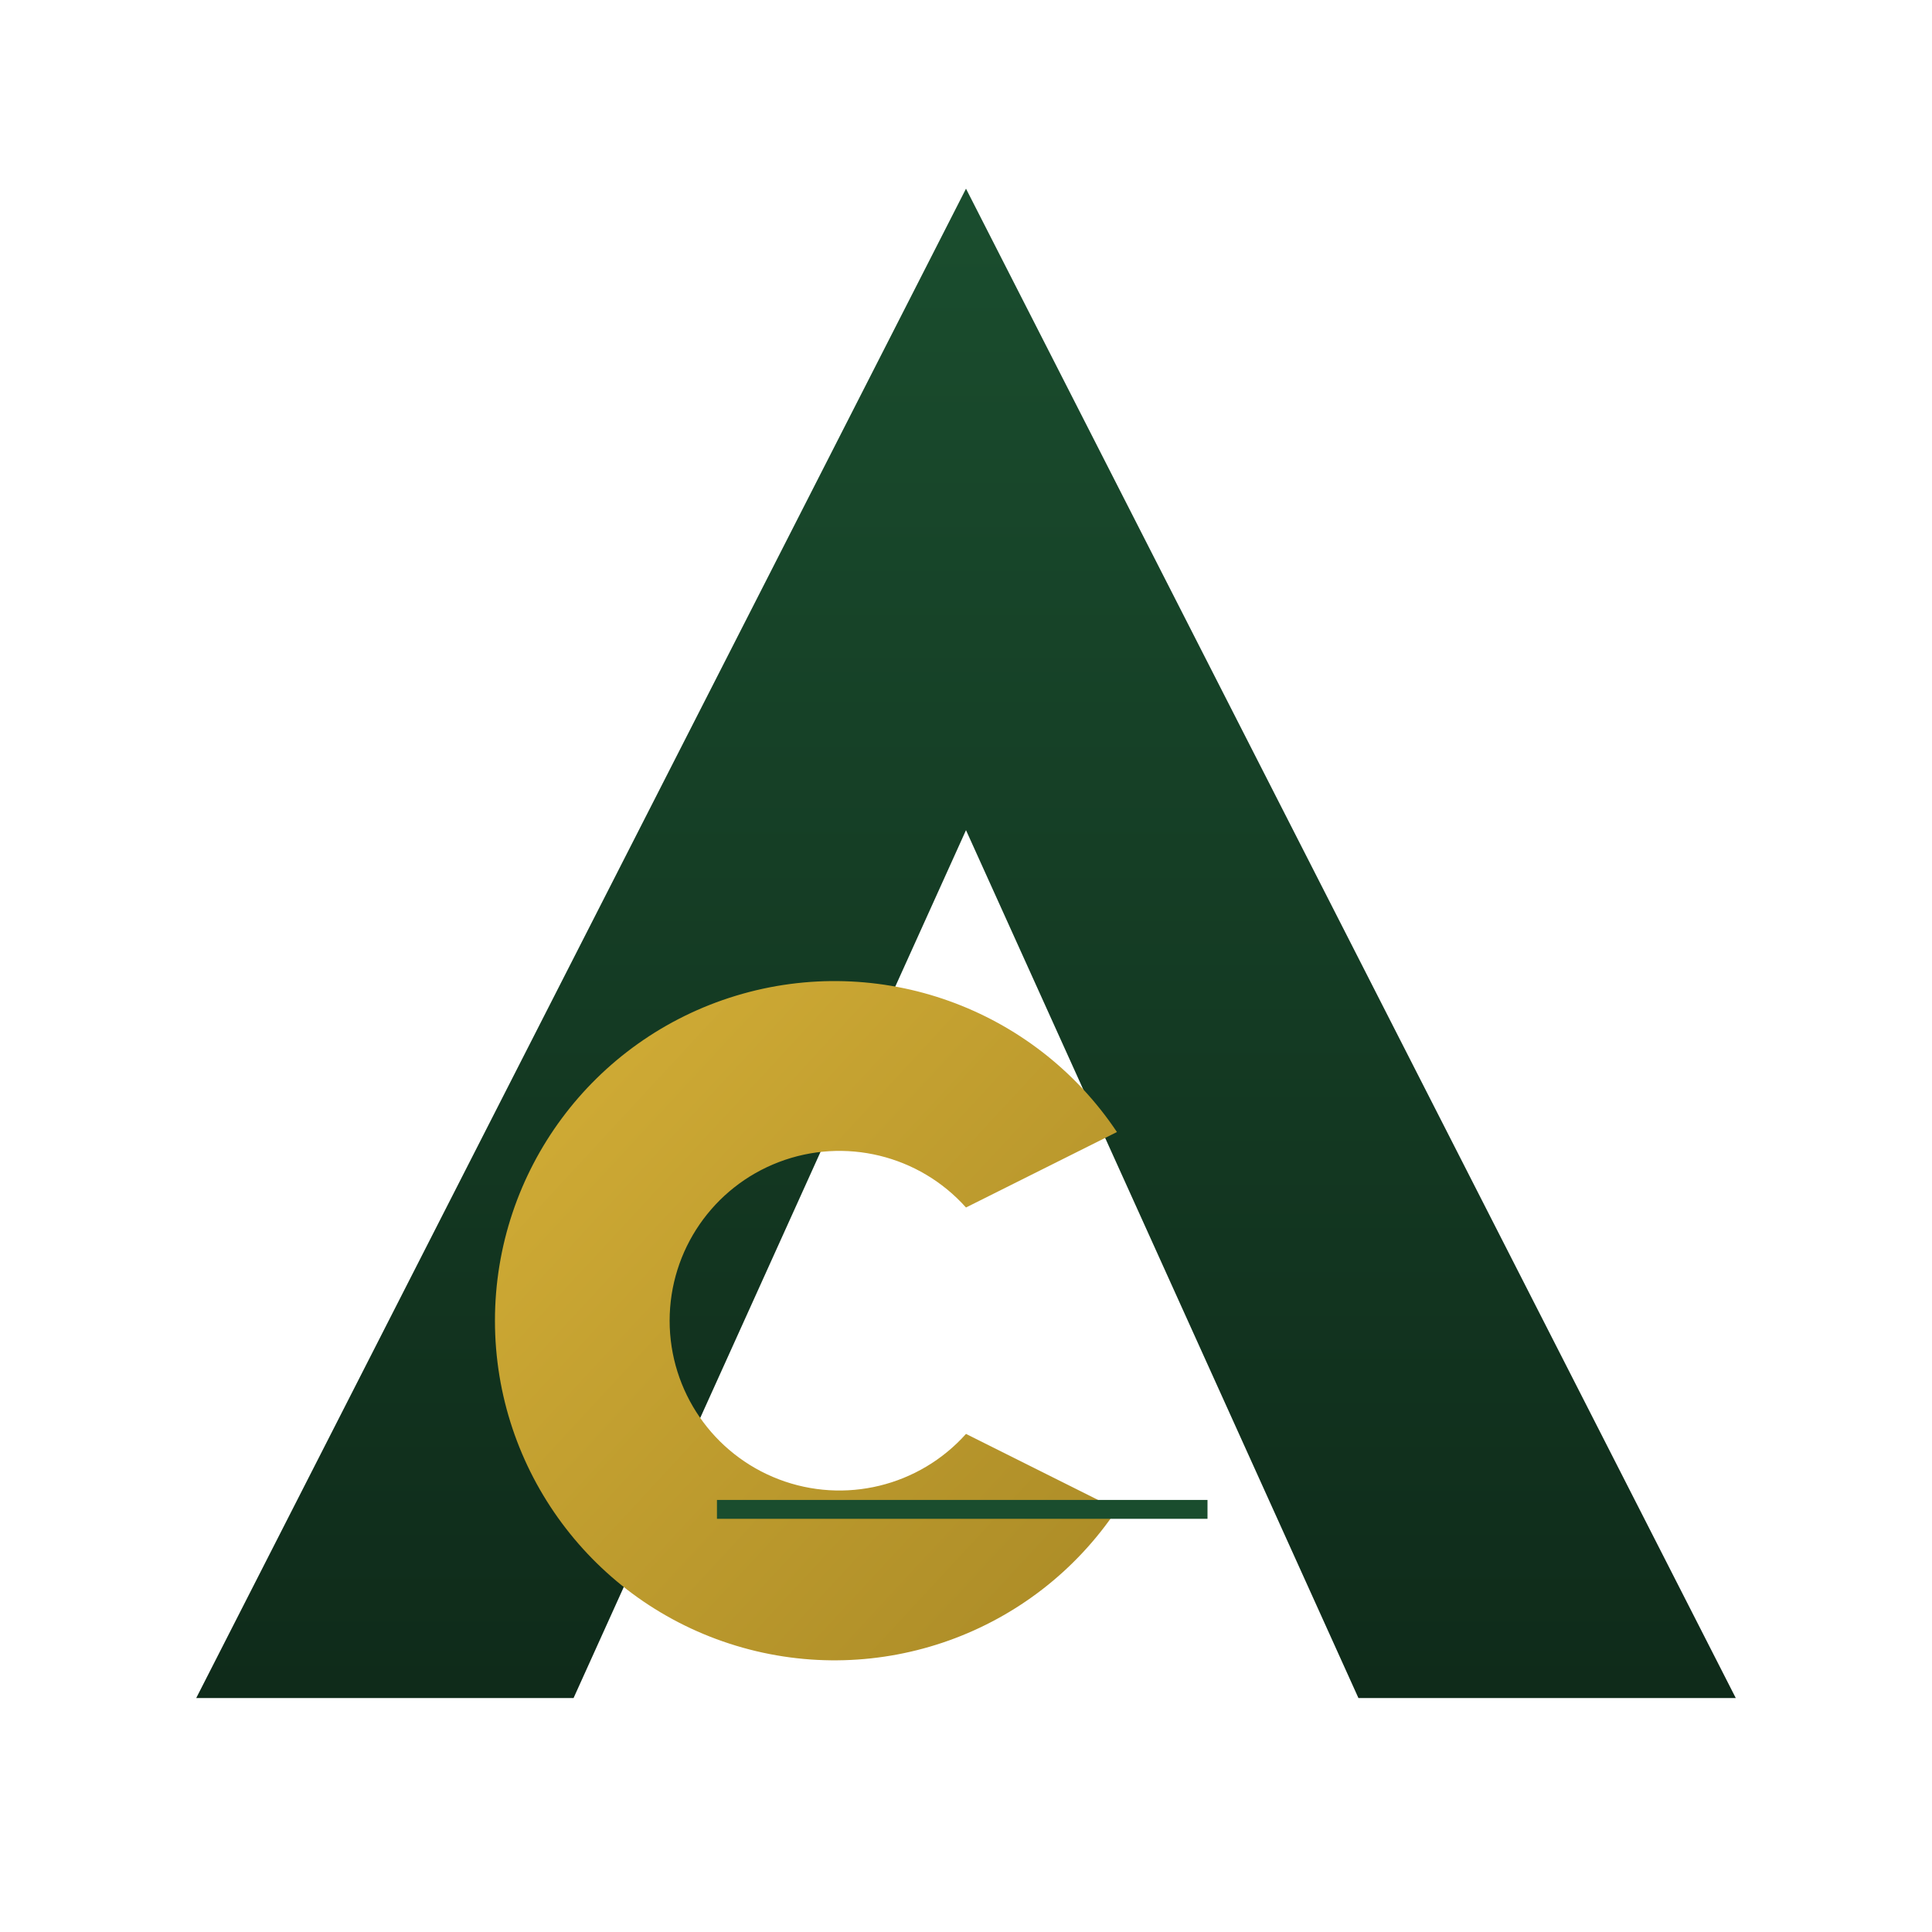
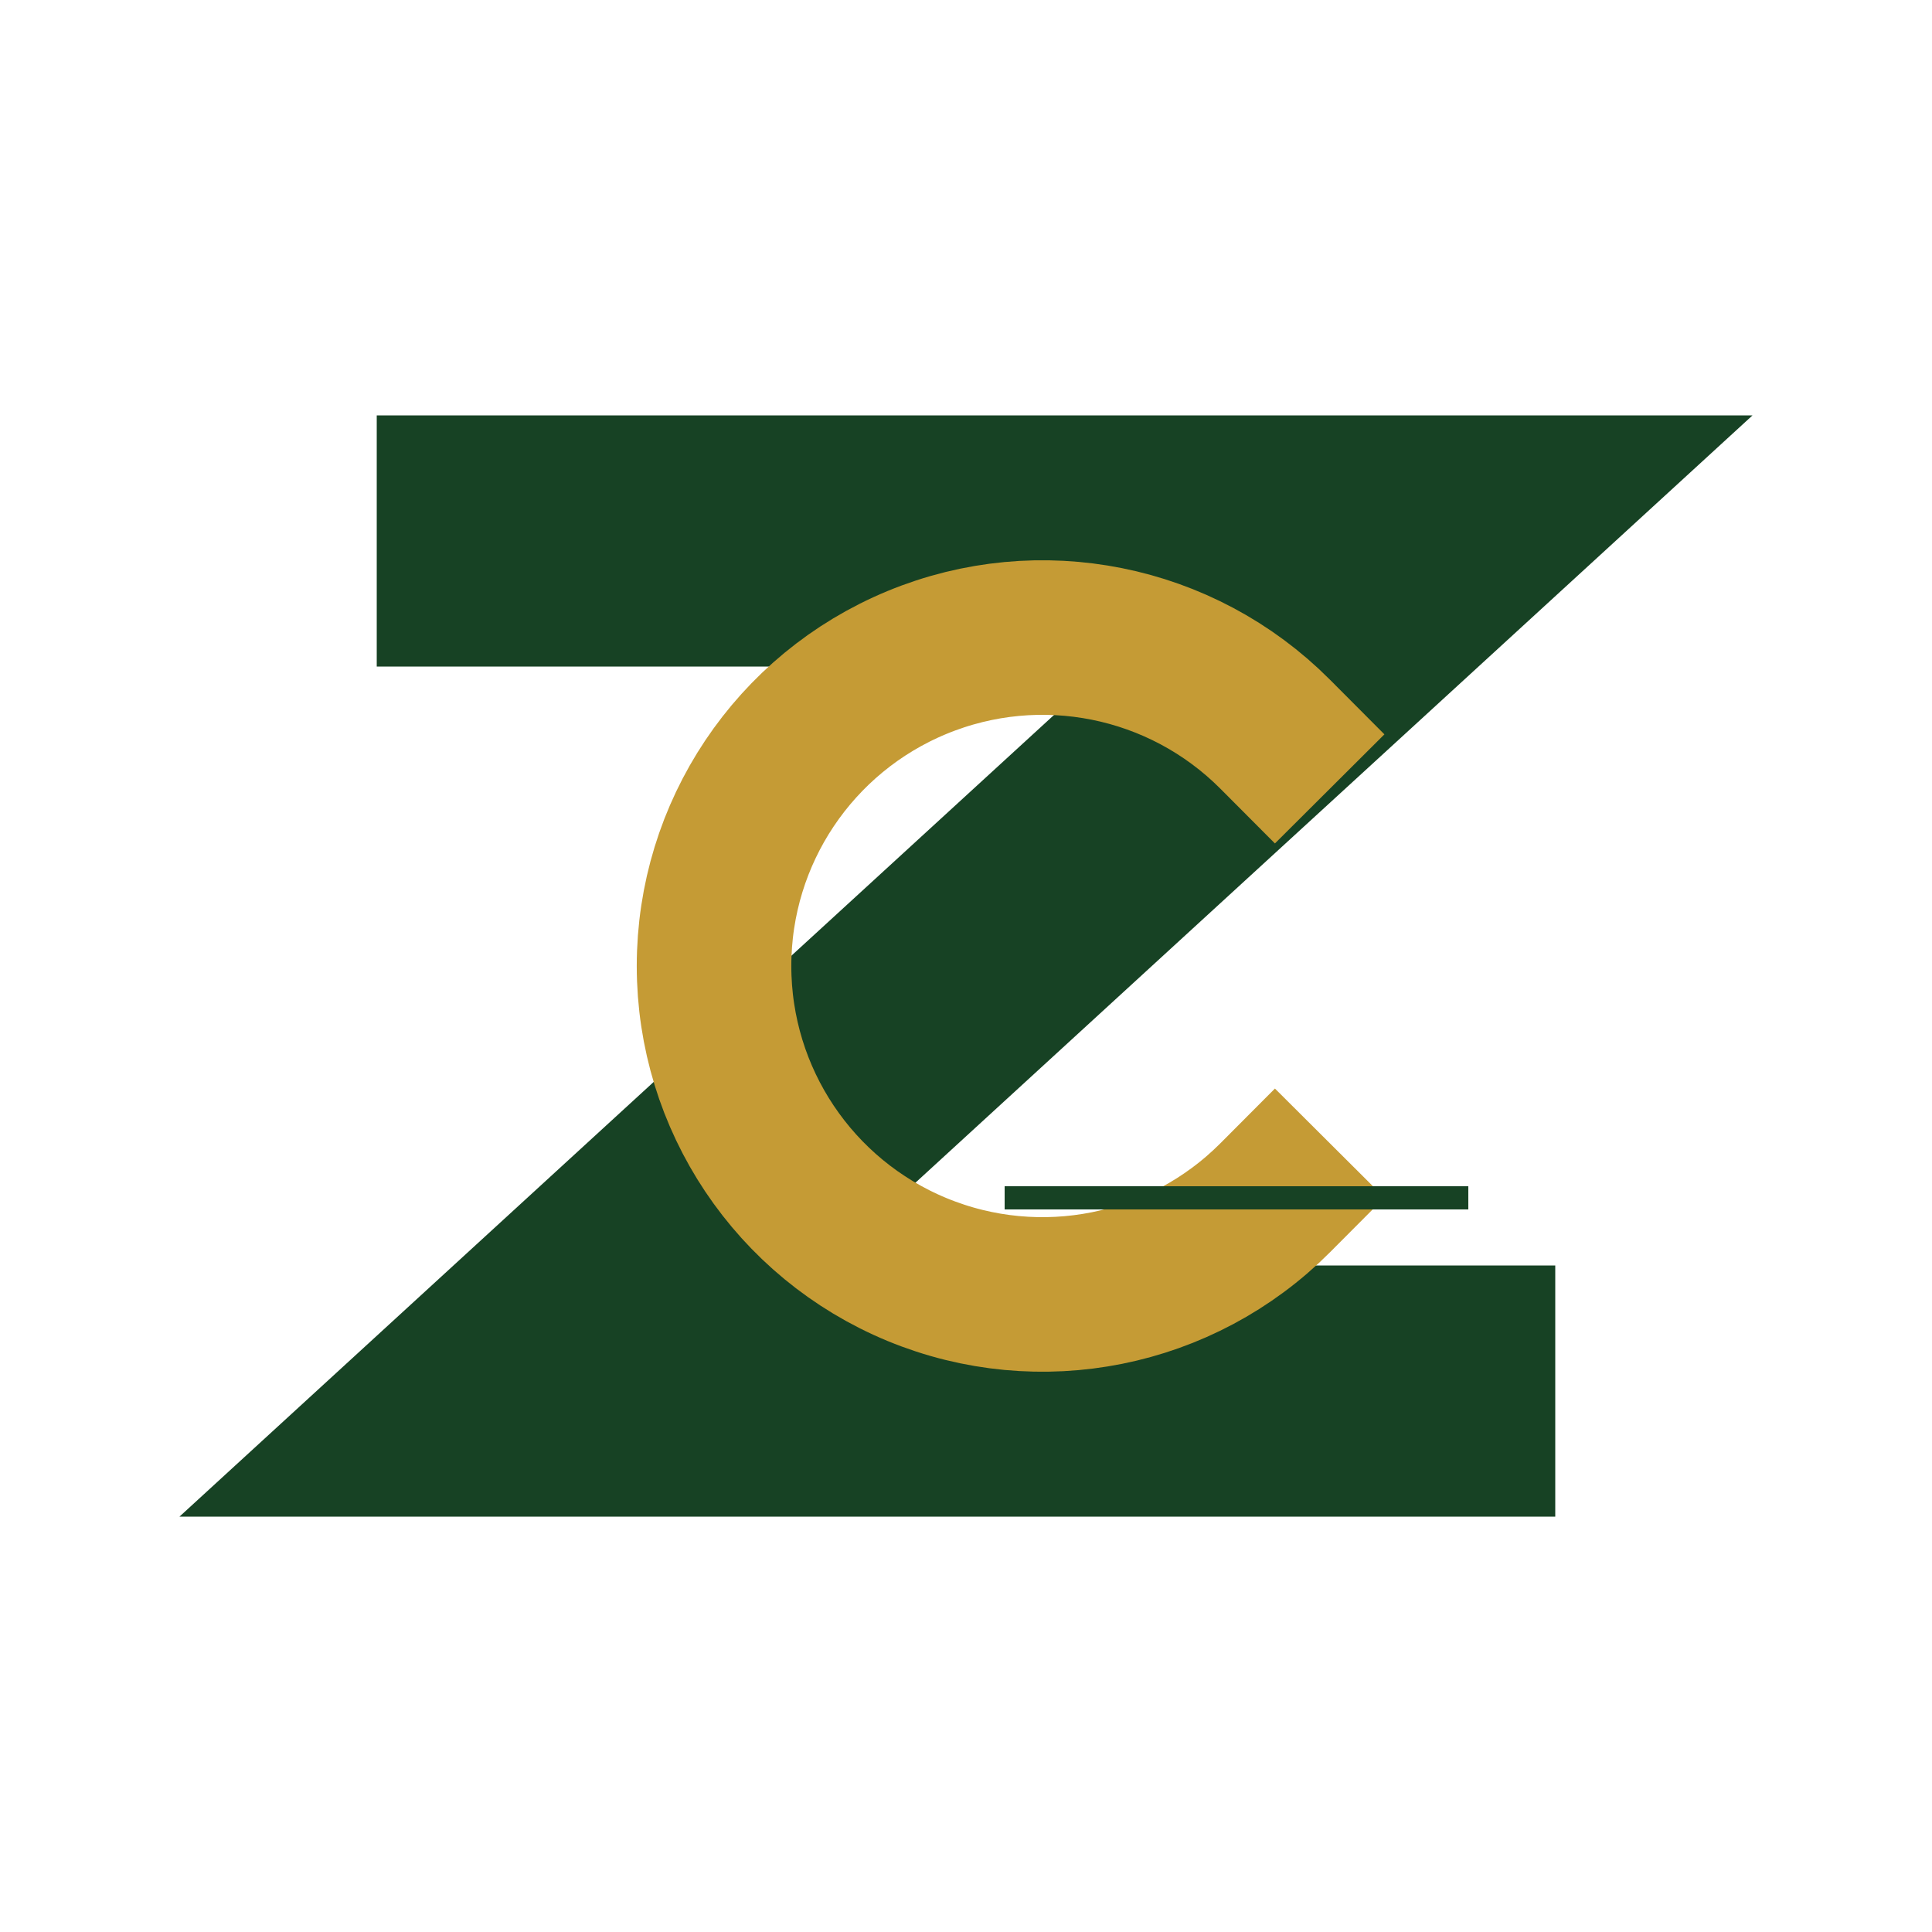
- <svg xmlns="http://www.w3.org/2000/svg" width="512" height="512" viewBox="0 0 512 512" fill="none">
+ <svg xmlns="http://www.w3.org/2000/svg" viewBox="0 0 500 500" width="500" height="500">
  <defs>
-     <linearGradient id="goldGradient" x1="0%" y1="0%" x2="100%" y2="100%">
-       <stop offset="0%" style="stop-color:#D4AF37;stop-opacity:1" />
-       <stop offset="100%" style="stop-color:#AA8A26;stop-opacity:1" />
-     </linearGradient>
-     <linearGradient id="greenGradient" x1="0%" y1="0%" x2="0%" y2="100%">
-       <stop offset="0%" style="stop-color:#1A4D2E;stop-opacity:1" />
-       <stop offset="100%" style="stop-color:#0F2B1A;stop-opacity:1" />
-     </linearGradient>
+     <style>
+       .z-shape {
+         fill: none;
+         stroke: #174224;
+         stroke-width: 65;
+         stroke-linejoin: miter;
+         stroke-linecap: square;
+       }
+       .c-shape {
+         fill: none;
+         stroke: #C59B35;
+         stroke-width: 40;
+         stroke-linecap: square;
+       }
+       .h-line {
+         stroke: #174224;
+         stroke-width: 6;
+       }
+     </style>
  </defs>
-   <path d="M256 50 L460 450 H360 L256 220 L152 450 H52 L256 50Z" fill="url(#greenGradient)" />
-   <path d="M340 380 A 90 90 0 1 1 340 280 L 300 300 A 45 45 0 1 0 300 360 Z" fill="url(#goldGradient)" transform="translate(-44, 20)" />
-   <path d="M190 400 L320 400" stroke="#1A4D2E" stroke-width="5" />
+   <path class="z-shape" d="M 130 140 L 370 140 L 130 360 L 370 360" />
+   <path class="c-shape" d="M 330 190 A 85 85 0 1 0 330 310" />
+   <line class="h-line" x1="260" y1="310" x2="380" y2="310" />
</svg>
